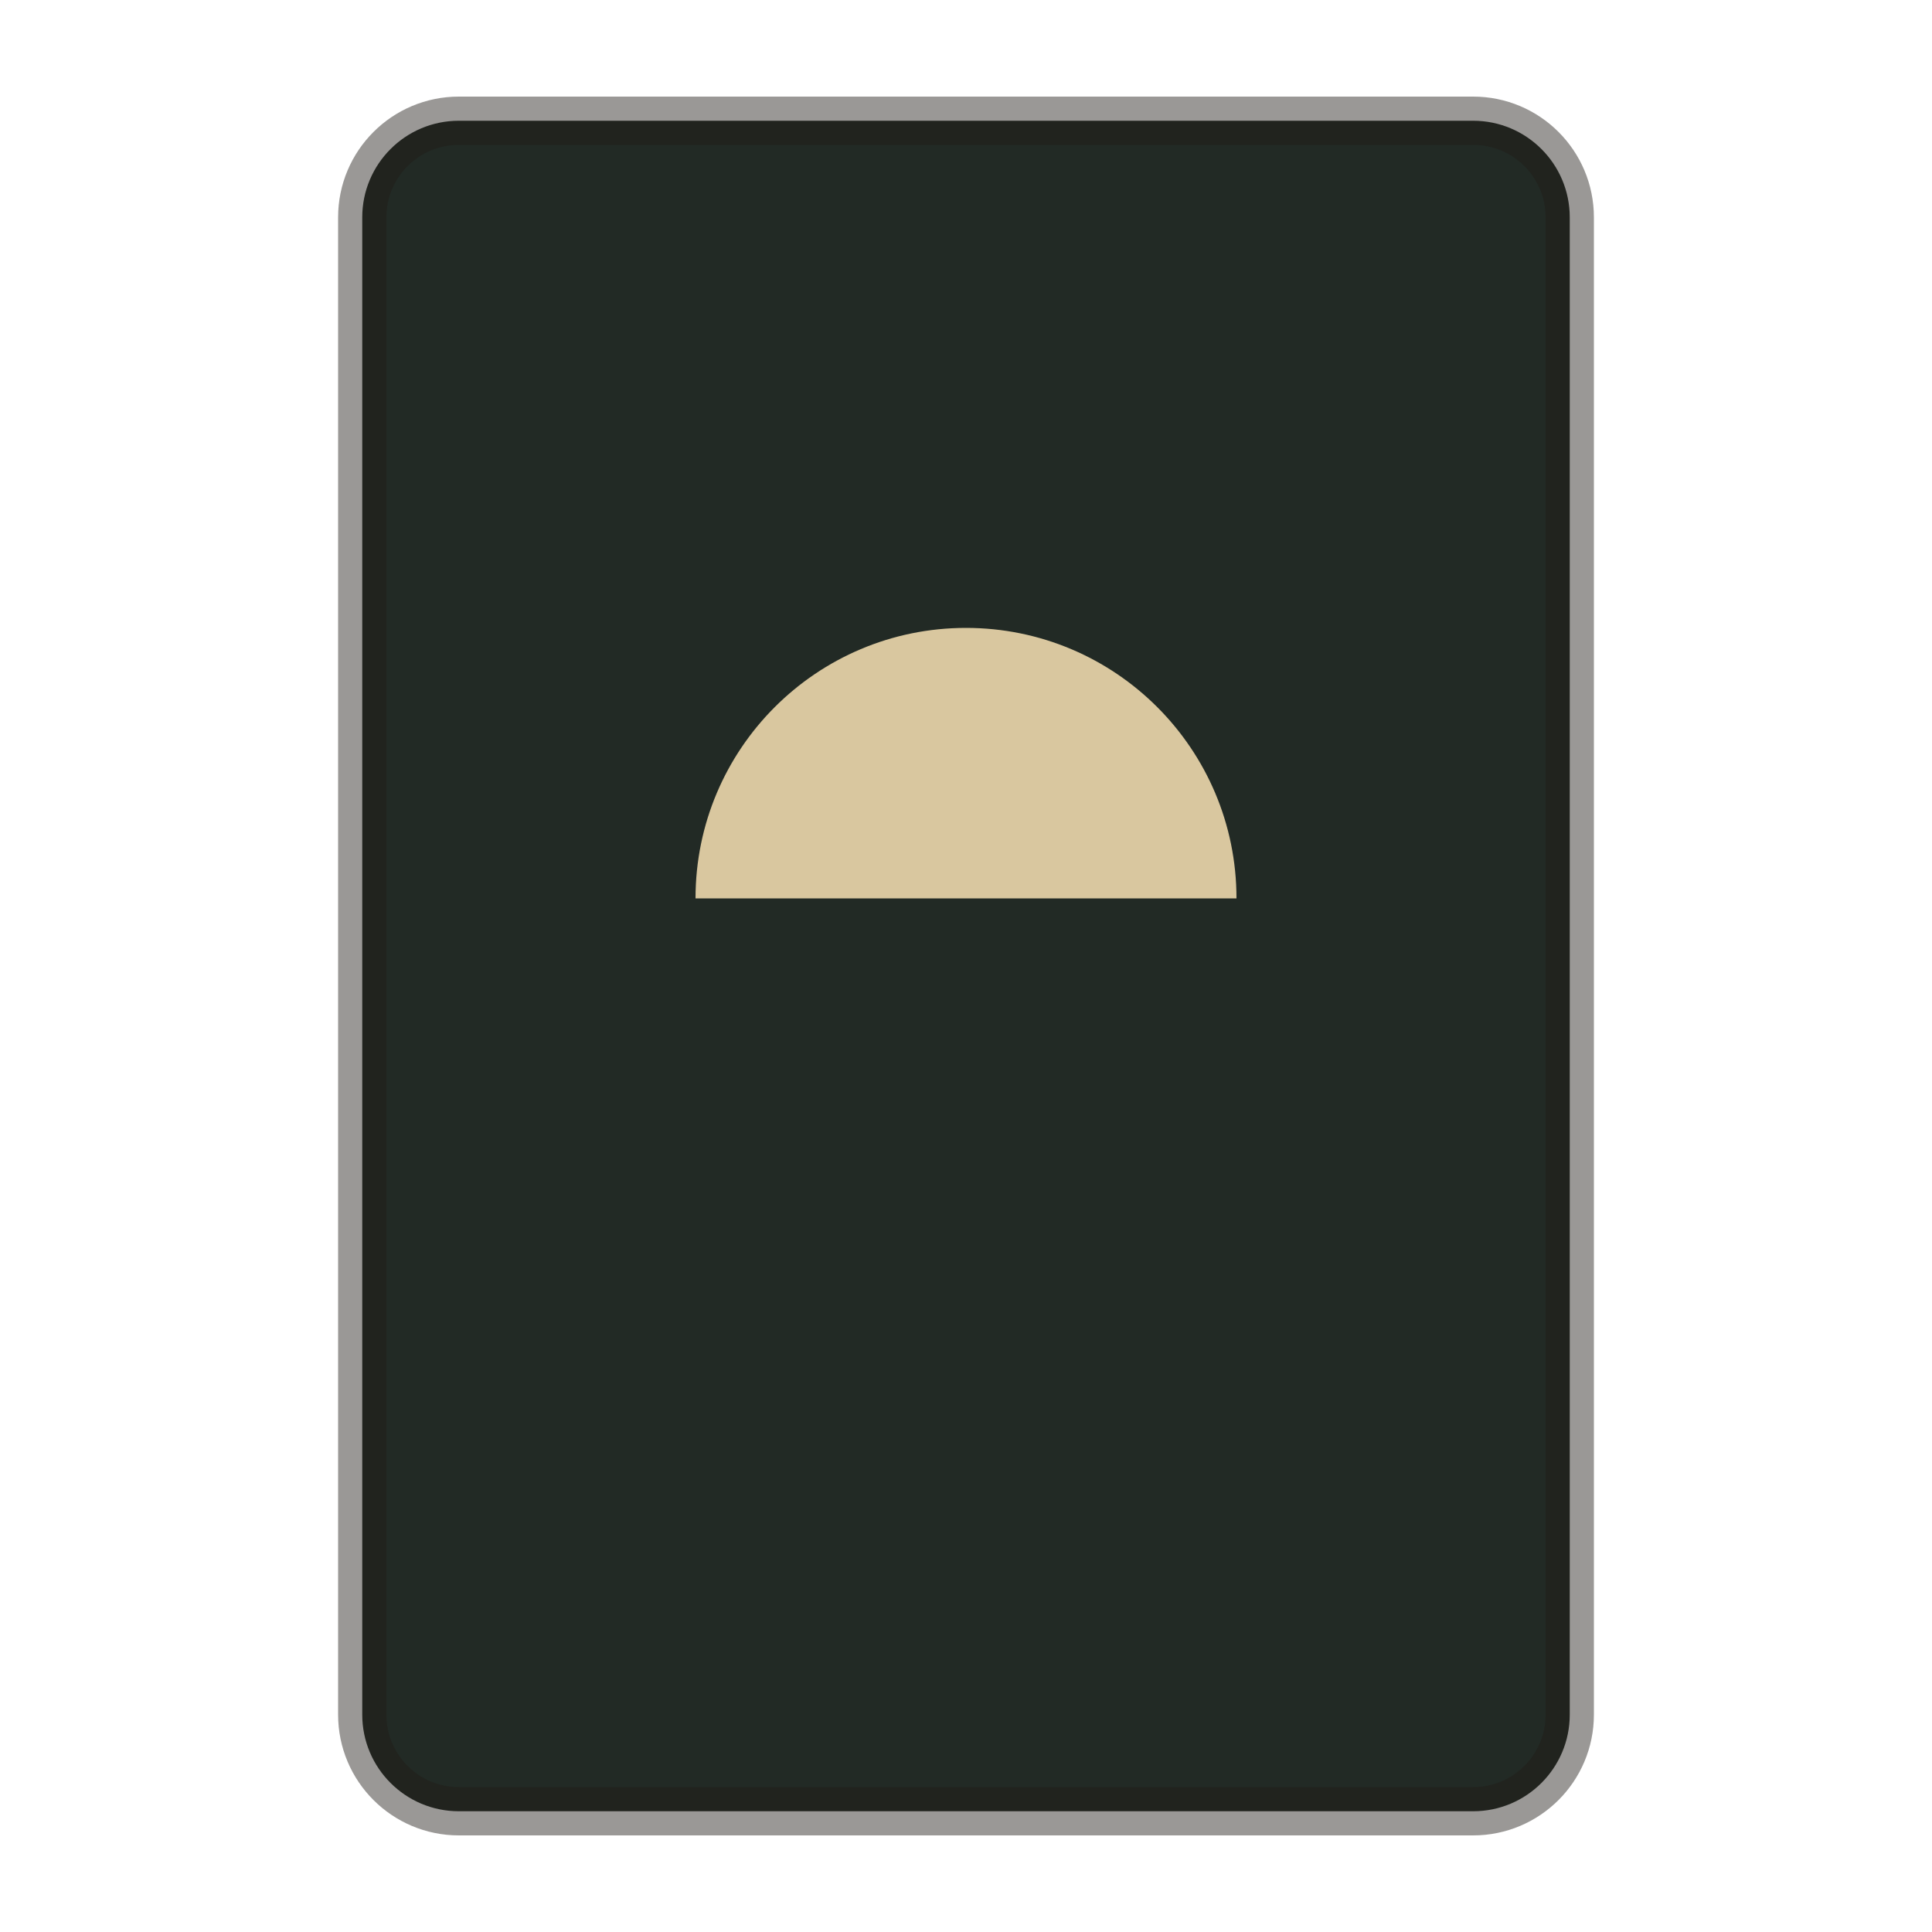
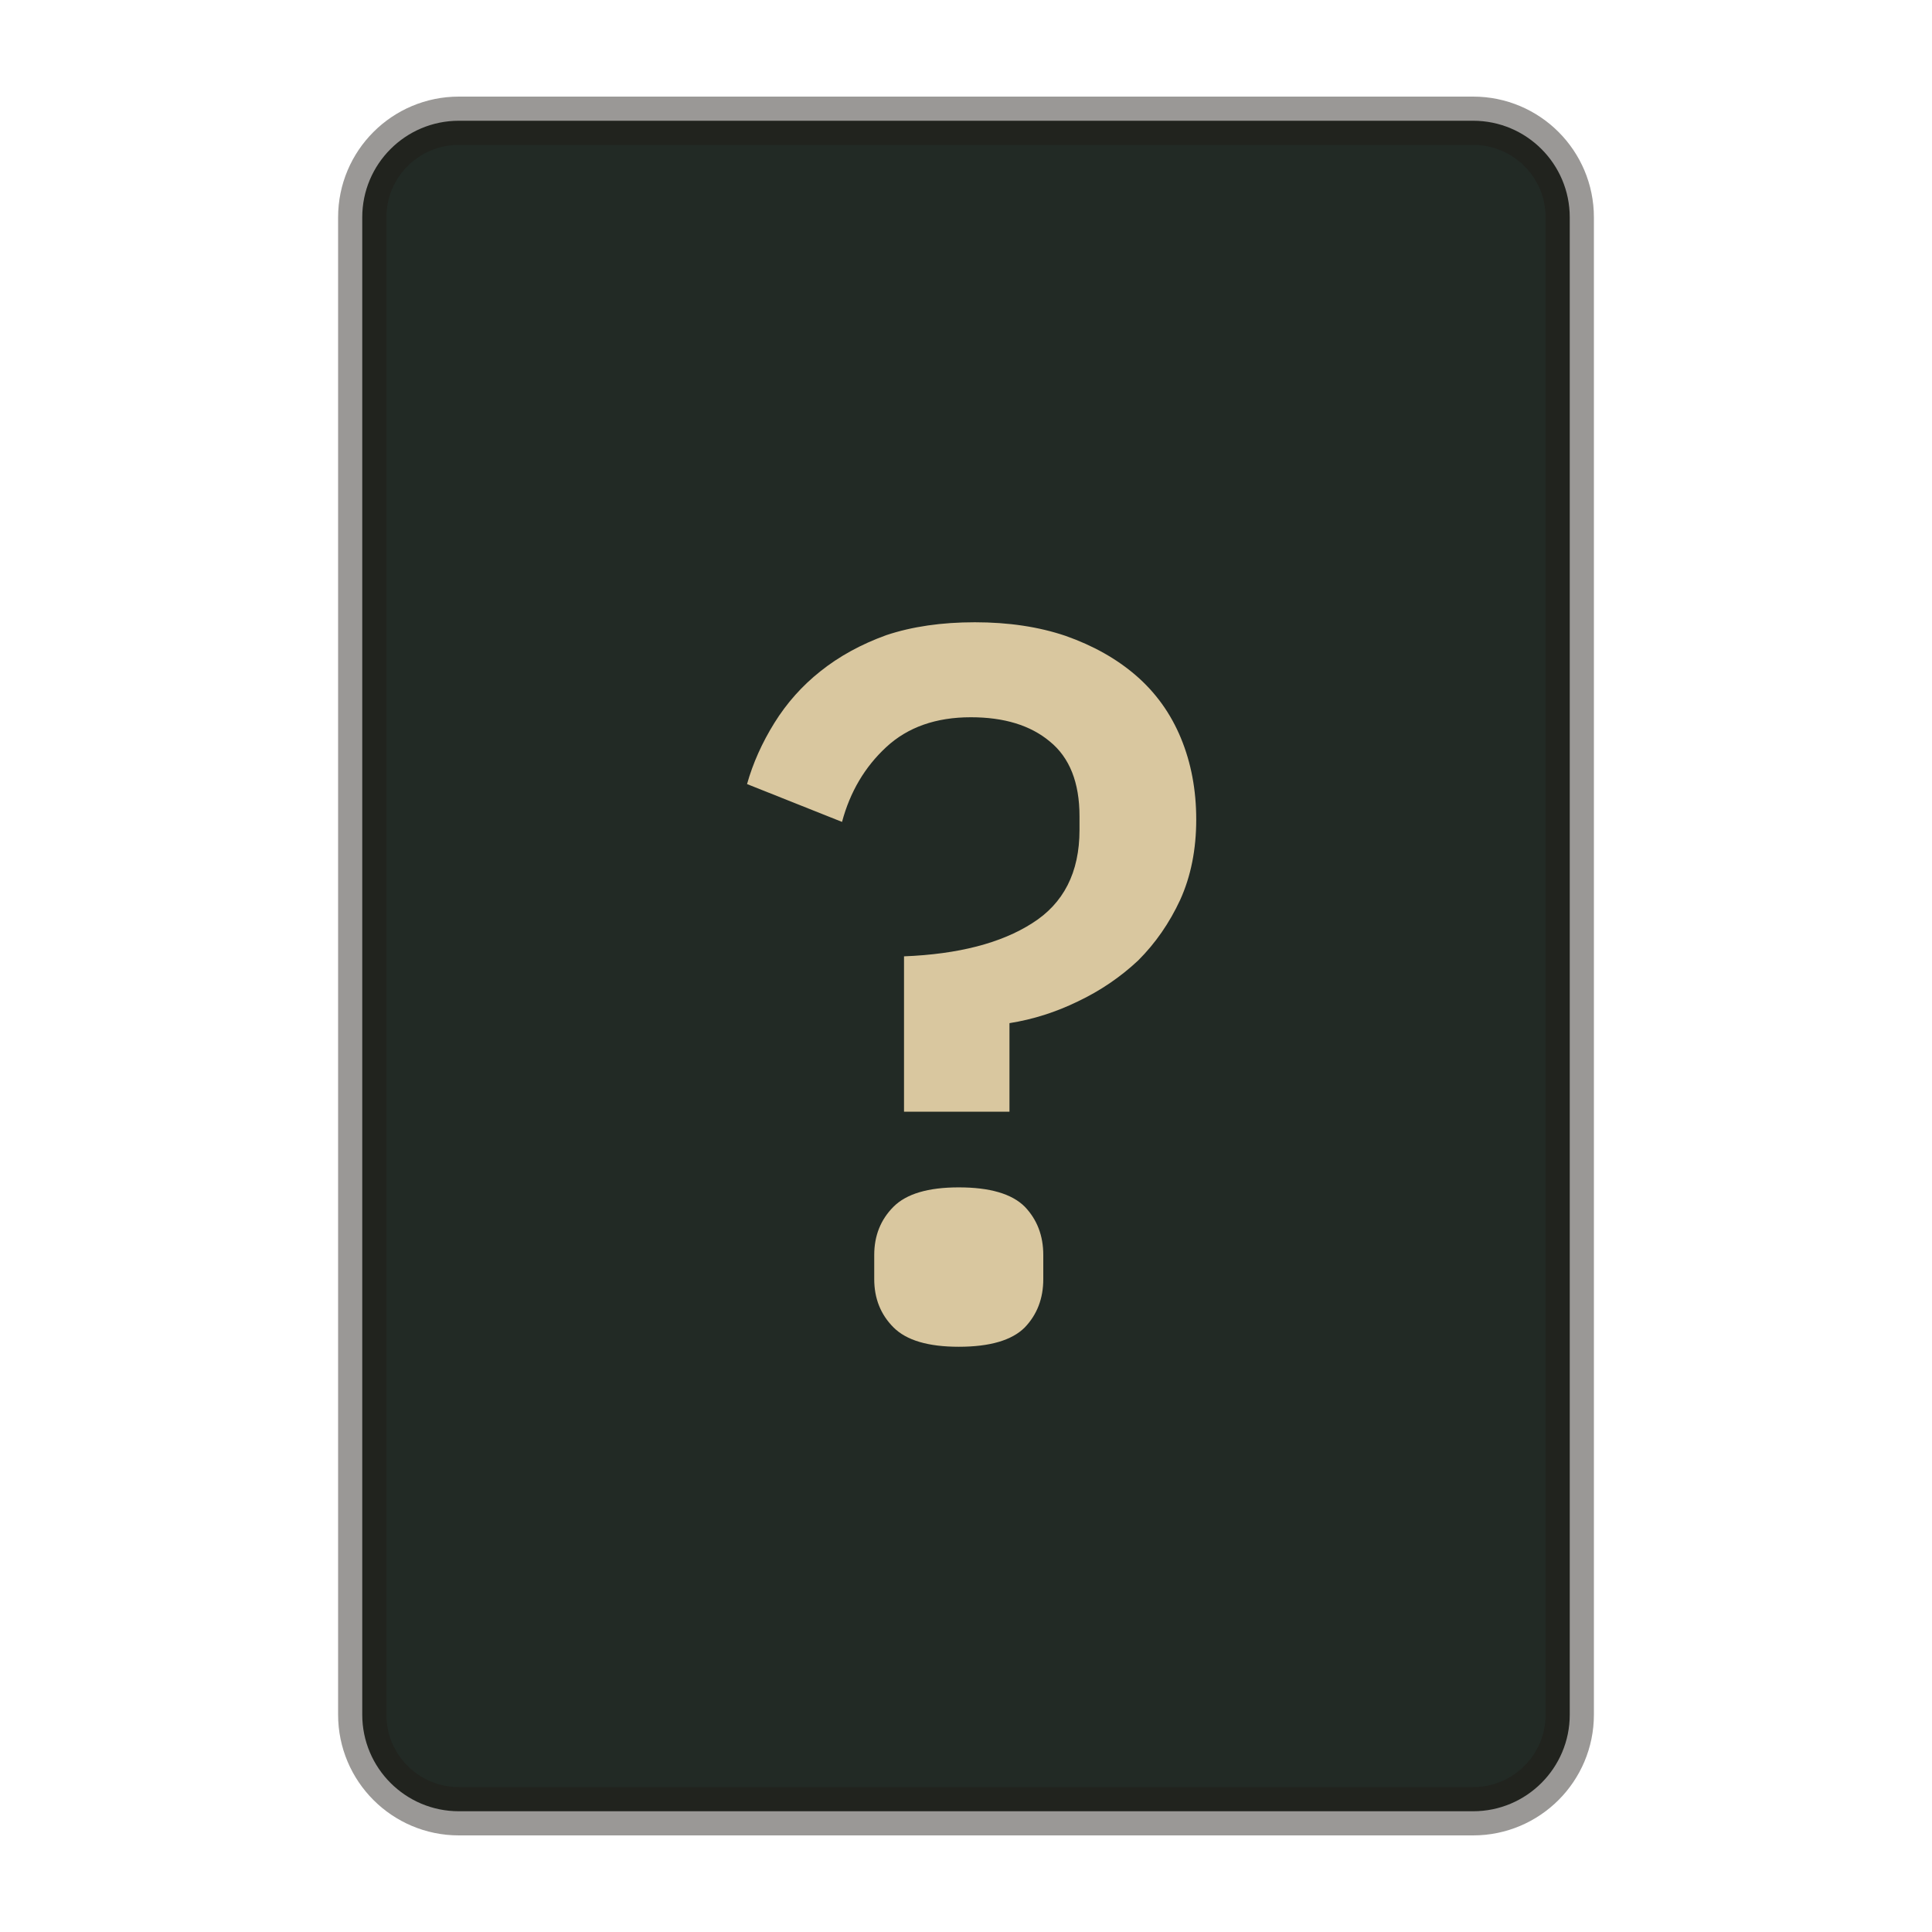
<svg xmlns="http://www.w3.org/2000/svg" viewBox="0 0 24 24">
  <rect x="4.5" y="1.5" width="15" height="21" rx="1.2" fill="#222a25" stroke="rgba(31,27,24,0.45)" stroke-width="0.6" />
-   <path d="M8.64 11.16A3.360 3.360 0 0 1 15.36 11.16Z" fill="#d9c79f" />
+   <path d="M12.54 13.81L11.23 13.81L11.23 11.88Q12.24 11.84 12.82 11.47Q13.41 11.10 13.41 10.31L13.41 10.14Q13.41 9.51 13.04 9.21Q12.68 8.91 12.06 8.91Q11.41 8.91 11.01 9.28Q10.61 9.65 10.46 10.21L9.28 9.74Q9.39 9.35 9.62 8.98Q9.85 8.61 10.19 8.34Q10.54 8.06 11.01 7.89Q11.49 7.73 12.11 7.73Q12.74 7.73 13.24 7.90Q13.75 8.08 14.11 8.39Q14.48 8.71 14.67 9.17Q14.86 9.63 14.86 10.18Q14.86 10.74 14.66 11.18Q14.46 11.61 14.14 11.93Q13.81 12.24 13.39 12.44Q12.98 12.64 12.54 12.71L12.54 13.81M11.91 16.73Q11.34 16.73 11.10 16.49Q10.86 16.25 10.86 15.89L10.86 15.59Q10.86 15.23 11.10 14.99Q11.34 14.75 11.91 14.75Q12.49 14.75 12.73 14.99Q12.96 15.23 12.96 15.59L12.96 15.89Q12.96 16.25 12.73 16.49Q12.49 16.73 11.91 16.73" fill="#d9c79f" />
</svg>
